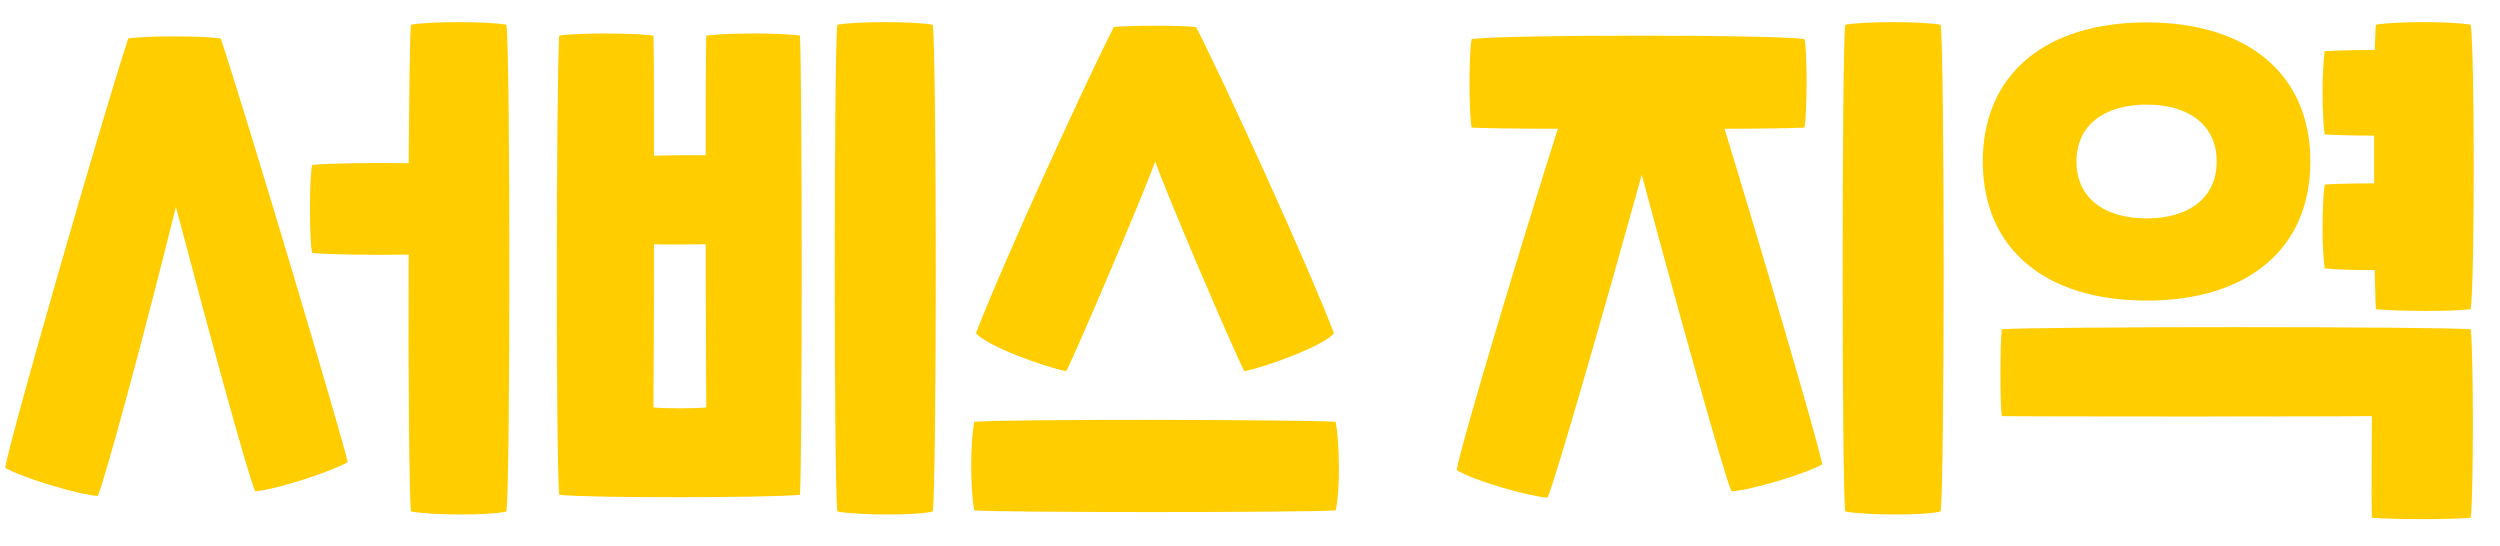
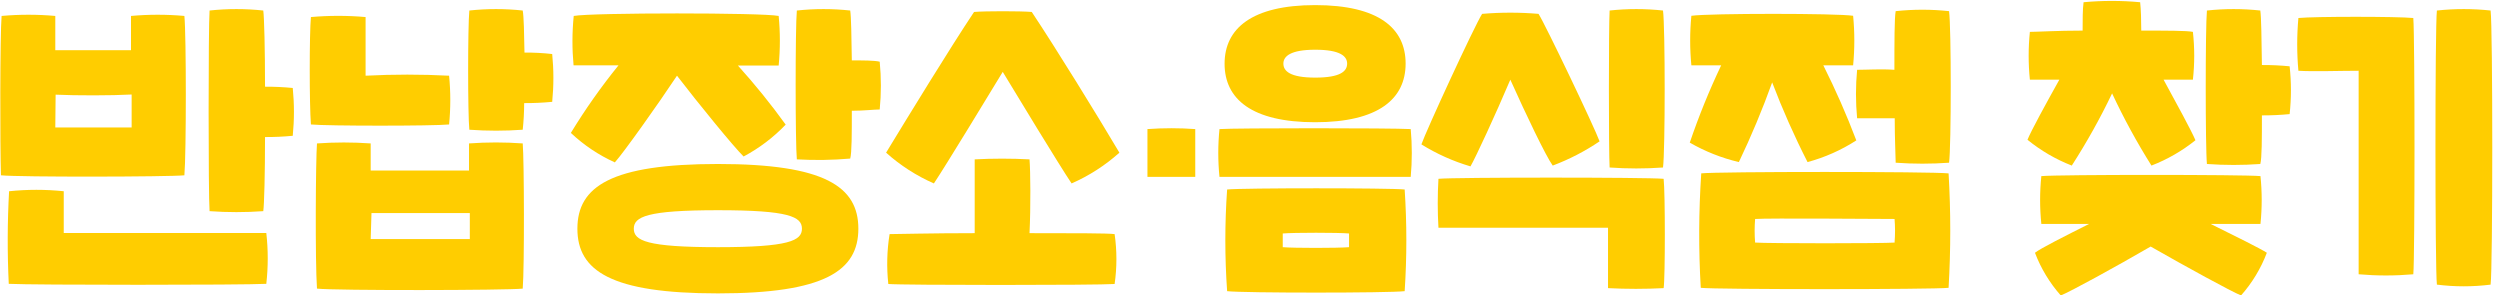
- <svg xmlns="http://www.w3.org/2000/svg" width="87" height="19" viewBox="0 0 87 19" fill="none">
-   <path d="M0.182 16.28C0.762 16.62 2.662 17.2 3.402 17.26C3.642 16.72 4.982 11.8 6.122 7.2C7.302 11.68 8.642 16.58 8.882 17.1C9.682 17.02 11.562 16.4 12.102 16.08C11.902 15.18 8.602 4.1 7.682 1.34C7.042 1.24 5.102 1.24 4.462 1.34C3.542 4.14 0.302 15.4 0.182 16.28ZM10.862 8.8C11.382 8.86 13.002 8.88 14.222 8.86C14.202 13 14.242 17.3 14.302 17.8C15.082 17.94 17.042 17.94 17.622 17.8C17.762 16.82 17.762 1.86 17.622 0.86C16.942 0.74 14.982 0.74 14.302 0.86C14.262 1.2 14.242 3.18 14.222 5.68C13.002 5.66 11.382 5.68 10.862 5.74C10.762 6.18 10.762 8.36 10.862 8.8Z" fill="#FFCD00" />
-   <path d="M19.459 17.22C20.599 17.34 26.879 17.32 27.839 17.22C27.919 15.92 27.919 3.04 27.839 1.24C27.199 1.14 25.299 1.14 24.579 1.24C24.559 1.9 24.559 3.52 24.559 5.4C23.999 5.4 23.319 5.4 22.759 5.42C22.759 3.54 22.759 1.9 22.739 1.24C22.059 1.14 20.039 1.14 19.459 1.24C19.359 3.06 19.339 15.56 19.459 17.22ZM22.739 14.18C22.739 13.92 22.759 11.34 22.759 8.5C23.319 8.52 23.999 8.5 24.559 8.5C24.559 11.32 24.579 13.92 24.579 14.18C24.139 14.22 23.179 14.22 22.739 14.18ZM29.139 17.8C29.919 17.94 31.879 17.94 32.459 17.8C32.599 16.82 32.599 1.86 32.459 0.86C31.779 0.74 29.819 0.74 29.139 0.86C29.019 1.86 29.019 16.82 29.139 17.8Z" fill="#FFCD00" />
-   <path d="M33.903 17.76C34.723 17.84 45.483 17.84 46.483 17.76C46.643 17.04 46.623 15.48 46.483 14.68C45.483 14.6 34.723 14.58 33.903 14.68C33.763 15.44 33.763 16.98 33.903 17.76ZM33.963 11.6C34.383 12.06 36.323 12.76 37.103 12.92C37.523 12.1 39.863 6.58 40.203 5.62C40.523 6.58 42.883 12.1 43.303 12.92C44.063 12.76 46.023 12.06 46.423 11.6C45.483 9.14 42.503 2.64 41.623 0.94C41.043 0.88 39.343 0.88 38.763 0.94C37.883 2.64 34.903 9.14 33.963 11.6Z" fill="#FFCD00" />
-   <path d="M50.694 16.36C51.274 16.72 53.134 17.26 53.854 17.32C54.154 16.64 56.054 9.98 57.134 6.08C58.154 9.92 59.974 16.46 60.254 17.1C61.034 17.04 62.894 16.46 63.414 16.16C63.274 15.38 61.134 8.14 60.014 4.48C61.374 4.48 62.434 4.46 62.794 4.44C62.894 3.92 62.894 1.74 62.794 1.36C61.774 1.2 52.374 1.2 51.214 1.36C51.114 1.78 51.114 4 51.214 4.44C51.534 4.46 52.714 4.48 54.214 4.48C53.014 8.24 50.794 15.62 50.694 16.36ZM64.214 17.8C64.994 17.94 66.954 17.94 67.534 17.8C67.674 16.82 67.674 1.86 67.534 0.86C66.854 0.74 64.894 0.74 64.214 0.86C64.094 1.86 64.094 16.82 64.214 17.8Z" fill="#FFCD00" />
-   <path d="M69.001 5.62C69.001 8.66 71.181 10.46 74.701 10.46C78.221 10.46 80.401 8.66 80.401 5.62C80.401 2.58 78.221 0.78 74.701 0.78C71.181 0.78 69.001 2.58 69.001 5.62ZM69.661 14.48C70.561 14.5 81.621 14.5 82.541 14.48C82.541 15.24 82.521 17.42 82.541 18.02C83.381 18.08 85.181 18.08 85.981 18.02C86.081 17.2 86.081 12.3 85.981 11.46C84.981 11.36 70.681 11.36 69.661 11.46C69.601 12.04 69.601 14 69.661 14.48ZM72.261 5.62C72.261 4.36 73.221 3.64 74.701 3.64C76.181 3.64 77.141 4.36 77.141 5.62C77.141 6.88 76.181 7.6 74.701 7.6C73.221 7.6 72.261 6.88 72.261 5.62ZM80.901 9.34C81.261 9.38 81.941 9.4 82.641 9.4C82.661 10.06 82.661 10.56 82.681 10.76C83.461 10.84 85.401 10.84 85.981 10.76C86.121 9.76 86.121 1.86 85.981 0.86C85.301 0.74 83.361 0.74 82.681 0.86C82.661 1.02 82.661 1.32 82.641 1.74C81.941 1.74 81.261 1.76 80.901 1.78C80.801 2.4 80.801 4.08 80.901 4.68C81.241 4.7 81.921 4.72 82.621 4.72V6.38C81.921 6.38 81.241 6.4 80.901 6.42C80.801 7.06 80.801 8.74 80.901 9.34Z" fill="#FFCD00" />
+ <svg xmlns="http://www.w3.org/2000/svg" id="레이어_1" data-name="레이어 1" viewBox="0 0 156.87 18.51">
+   <defs>
+     <style>.cls-1{fill:#ffcd00;}</style>
+   </defs>
+   <path class="cls-1" d="M.1,1A19,19,0,0,1,3.47,1c0,.36,0,1.2,0,2.15,1.28,0,3.51,0,4.75,0,0-1,0-1.79,0-2.15a18.74,18.74,0,0,1,3.35,0c.12,1.22.12,8.63,0,10-1,.1-10.35.12-11.51,0C0,9.21,0,2.19.1,1ZM.57,12A16.58,16.58,0,0,1,4,12c0,.67,0,2.08,0,2.62.93,0,11.81,0,12.71,0a14.18,14.18,0,0,1,0,3.19c-1.38.08-14.7.08-16.16,0A56.27,56.27,0,0,1,.57,12Zm2.9-4c.45,0,4.34,0,4.79,0l0-2.07C7,6,4.77,6,3.49,5.94ZM13.15.66a15.82,15.82,0,0,1,3.37,0c.06.43.11,2.46.11,4.78a17.32,17.32,0,0,1,1.74.08,15.24,15.24,0,0,1,0,3,17.32,17.32,0,0,1-1.74.08c0,2.28-.05,4.25-.11,4.65a23.63,23.63,0,0,1-3.37,0C13.07,12.28,13.07,1.68,13.15.66Z" />
+   <path class="cls-1" d="M19.51,1.07a19.64,19.64,0,0,1,3.43,0c0,1,0,3.13,0,3.68a50.84,50.84,0,0,1,5.24,0,15.64,15.64,0,0,1,0,3.06c-1,.1-7.66.1-8.67,0C19.41,6.57,19.41,2.11,19.51,1.07ZM19.89,9a23.68,23.68,0,0,1,3.37,0c0,.34,0,1,0,1.7,1.57,0,4.65,0,6.17,0,0-.75,0-1.38,0-1.7A23,23,0,0,1,32.8,9c.09,1,.11,7.79,0,9.11-1,.11-11.75.13-12.91,0C19.77,16.38,19.81,10,19.89,9ZM23.26,15c.45,0,5.77,0,6.22,0l0-1.63c-1.52,0-4.6,0-6.17,0ZM29.45.66a15.63,15.63,0,0,1,3.35,0c.07.39.09,1.45.11,2.64a14.3,14.3,0,0,1,1.74.09,15.24,15.24,0,0,1,0,3,17.46,17.46,0,0,1-1.76.08,16,16,0,0,1-.09,1.67,23.35,23.35,0,0,1-3.35,0C29.35,7.16,29.35,1.68,29.45.66Z" />
+   <path class="cls-1" d="M38.81,4.1c-1.44,0-2.54,0-2.82,0A16.16,16.16,0,0,1,36,1C37.17.79,47.83.79,48.86,1a16.14,16.14,0,0,1,0,3.11c-.32,0-1.28,0-2.56,0a43.62,43.62,0,0,1,3,3.71,10.43,10.43,0,0,1-2.64,2c-.59-.57-2.86-3.35-4.18-5.07-1.18,1.78-3.35,4.83-3.9,5.44a10.11,10.11,0,0,1-2.76-1.85A38.81,38.81,0,0,1,38.81,4.1Zm6.24,6.19c6.7,0,8.81,1.42,8.81,4.06s-2.11,4.06-8.81,4.06S36.23,17,36.23,14.35,38.35,10.29,45.05,10.29Zm0,5.22c4.46,0,5.27-.41,5.27-1.16s-.81-1.16-5.27-1.16-5.28.41-5.28,1.16S40.58,15.51,45.05,15.51ZM50,.66a15.63,15.63,0,0,1,3.35,0c.06.39.08,1.65.1,3.13.71,0,1.4,0,1.75.08a15.34,15.34,0,0,1,0,3c-.35,0-1,.08-1.75.08,0,1.42,0,2.64-.1,3A23.36,23.36,0,0,1,50,10C49.9,9,49.9,1.68,50,.66Z" />
+   <path class="cls-1" d="M61.12.75c.73-.06,2.87-.06,3.62,0,1.5,2.25,4.14,6.53,5.5,8.83a11.3,11.3,0,0,1-3,1.93c-.73-1.08-3.53-5.69-4.32-7-.79,1.3-3.59,5.91-4.32,7a11.3,11.3,0,0,1-3-1.93C57,7.28,59.62,3,61.12.75Zm-5.3,13.94c.35,0,2.66-.06,5.34-.06,0-1.6,0-3.92,0-4.63a32.89,32.89,0,0,1,3.44,0c.06.71.08,3,0,4.63,2.64,0,4.93,0,5.34.06a10.94,10.94,0,0,1,0,3.13c-1,.08-13.36.08-14.2,0A11.72,11.72,0,0,1,55.82,14.69Z" />
+   <path class="cls-1" d="M76.52,8.1c1-.07,10.78-.07,12,0a16.67,16.67,0,0,1,0,3c-1.26,0-11,0-12,0A15,15,0,0,1,76.52,8.1Zm6-7.78c4,0,5.68,1.46,5.68,3.67s-1.7,3.68-5.68,3.68S76.84,6.21,76.84,4,78.55.32,82.53.32ZM77,11.89c1-.1,10.19-.1,11.14,0a48.51,48.51,0,0,1,0,6.38c-1,.12-10.11.12-11.14,0A45.28,45.28,0,0,1,77,11.89Zm3.49,3.62c.71.06,3.43.06,4.16,0v-.86c-.71-.06-3.43-.06-4.16,0ZM82.53,4.87c1.6,0,2-.41,2-.88s-.45-.87-2-.87-2,.41-2,.87S80.93,4.87,82.53,4.87Z" />
+   <path class="cls-1" d="M93,.87a20.92,20.92,0,0,1,3.54,0c.44.69,3.53,7.16,3.83,8a14.11,14.11,0,0,1-2.94,1.52C97,9.8,95.74,7.16,94.77,5c-.93,2.19-2.17,4.87-2.5,5.44a12.56,12.56,0,0,1-3.08-1.38C89.47,8.24,92.52,1.62,93,.87ZM90.26,11.22c1-.1,13.12-.1,14.13,0,.1.85.1,6.23,0,6.86a33.85,33.85,0,0,1-3.49,0c0-.6,0-3,0-3.79-.93,0-9.72,0-10.64,0A26.19,26.19,0,0,1,90.26,11.22ZM101,.66a15.63,15.63,0,0,1,3.35,0c.14,1,.14,8.84,0,9.85a23.36,23.36,0,0,1-3.35,0C100.94,9.52,100.94,1.68,101,.66Z" />
+   <path class="cls-1" d="M108,4.1c-.92,0-1.63,0-1.87,0a16.16,16.16,0,0,1,0-3.11c1.18-.16,9.11-.16,10.15,0a16.14,16.14,0,0,1,0,3.11c-.28,0-1,0-1.87,0a50.29,50.29,0,0,1,2.07,4.71,10.86,10.86,0,0,1-3.06,1.36,50.58,50.58,0,0,1-2.22-5,53.49,53.49,0,0,1-2.09,5,11.45,11.45,0,0,1-3.08-1.22A44.89,44.89,0,0,1,108,4.1Zm-1.28,6.78c1.07-.12,14.47-.12,15.55,0a61.42,61.42,0,0,1,0,7.18c-1,.11-14.58.11-15.55,0A57.34,57.34,0,0,1,106.75,10.88Zm12.16,4.34a9.14,9.14,0,0,0,0-1.48c-.77,0-8-.06-8.75,0a9.14,9.14,0,0,0,0,1.48C110.91,15.28,118.16,15.28,118.91,15.22ZM116.53,4.38c.61,0,1.52-.06,2.34,0,0-1.73,0-3.25.08-3.68a15.63,15.63,0,0,1,3.35,0c.14,1,.14,8.49,0,9.51a23.36,23.36,0,0,1-3.35,0c0-.35-.06-1.45-.06-2.79-.84,0-1.75,0-2.36,0A16.23,16.23,0,0,1,116.53,4.38Z" />
+   <path class="cls-1" d="M129.22,5c-.91,0-1.6,0-1.85,0a14.94,14.94,0,0,1,0-3c.43,0,1.75-.08,3.31-.08,0-.65,0-1.34.06-1.78a19.14,19.14,0,0,1,3.55,0c.05.44.07,1.13.07,1.78,1.56,0,2.86,0,3.24.08a13.58,13.58,0,0,1,0,3c-.28,0-1,0-1.84,0,.81,1.48,1.76,3.23,2,3.8A10.41,10.41,0,0,1,135,10.39a41.53,41.53,0,0,1-2.47-4.53A41.18,41.18,0,0,1,130,10.39a10.35,10.35,0,0,1-2.78-1.62C127.45,8.2,128.41,6.45,129.22,5Zm2,9.05c-1.61,0-2.82,0-3.13,0a14.64,14.64,0,0,1,0-3c1.18-.1,12.71-.1,13.75,0a14.62,14.62,0,0,1,0,3c-.35,0-1.57,0-3.13,0,1.62.8,3.13,1.55,3.53,1.81a8.7,8.7,0,0,1-1.62,2.68c-.63-.26-3.43-1.79-5.67-3.07-2.21,1.28-5,2.81-5.64,3.07a8.7,8.7,0,0,1-1.62-2.68C128.06,15.57,129.56,14.82,131.19,14ZM138.48.66a15.63,15.63,0,0,1,3.35,0c.06.41.08,1.79.1,3.42a17.32,17.32,0,0,1,1.74.08,13.86,13.86,0,0,1,0,3,17.32,17.32,0,0,1-1.74.08c0,1.46,0,2.68-.1,3.05a23.36,23.36,0,0,1-3.35,0C138.38,9.31,138.38,1.68,138.48.66Z" />
+   <path class="cls-1" d="M144.22,1.13c1-.1,6.19-.1,7.21,0,.1,1.24.1,15.05,0,16.08a19.65,19.65,0,0,1-3.43,0c0-.95,0-11.77,0-12.77-1.16,0-2.85.06-3.78,0A18.3,18.3,0,0,1,144.22,1.13Zm8.69-.47a15.82,15.82,0,0,1,3.37,0c.14,1,.14,16.21,0,17.2a13.55,13.55,0,0,1-3.37,0C152.79,16.87,152.79,1.68,152.91.66Z" />
+   <path class="cls-1" d="M72,8.1a20.88,20.88,0,0,1,3,0c0,1,0,2.15,0,3-.31,0-2.7,0-3,0C72,10.21,72,9.11,72,8.1Z" />
</svg>
